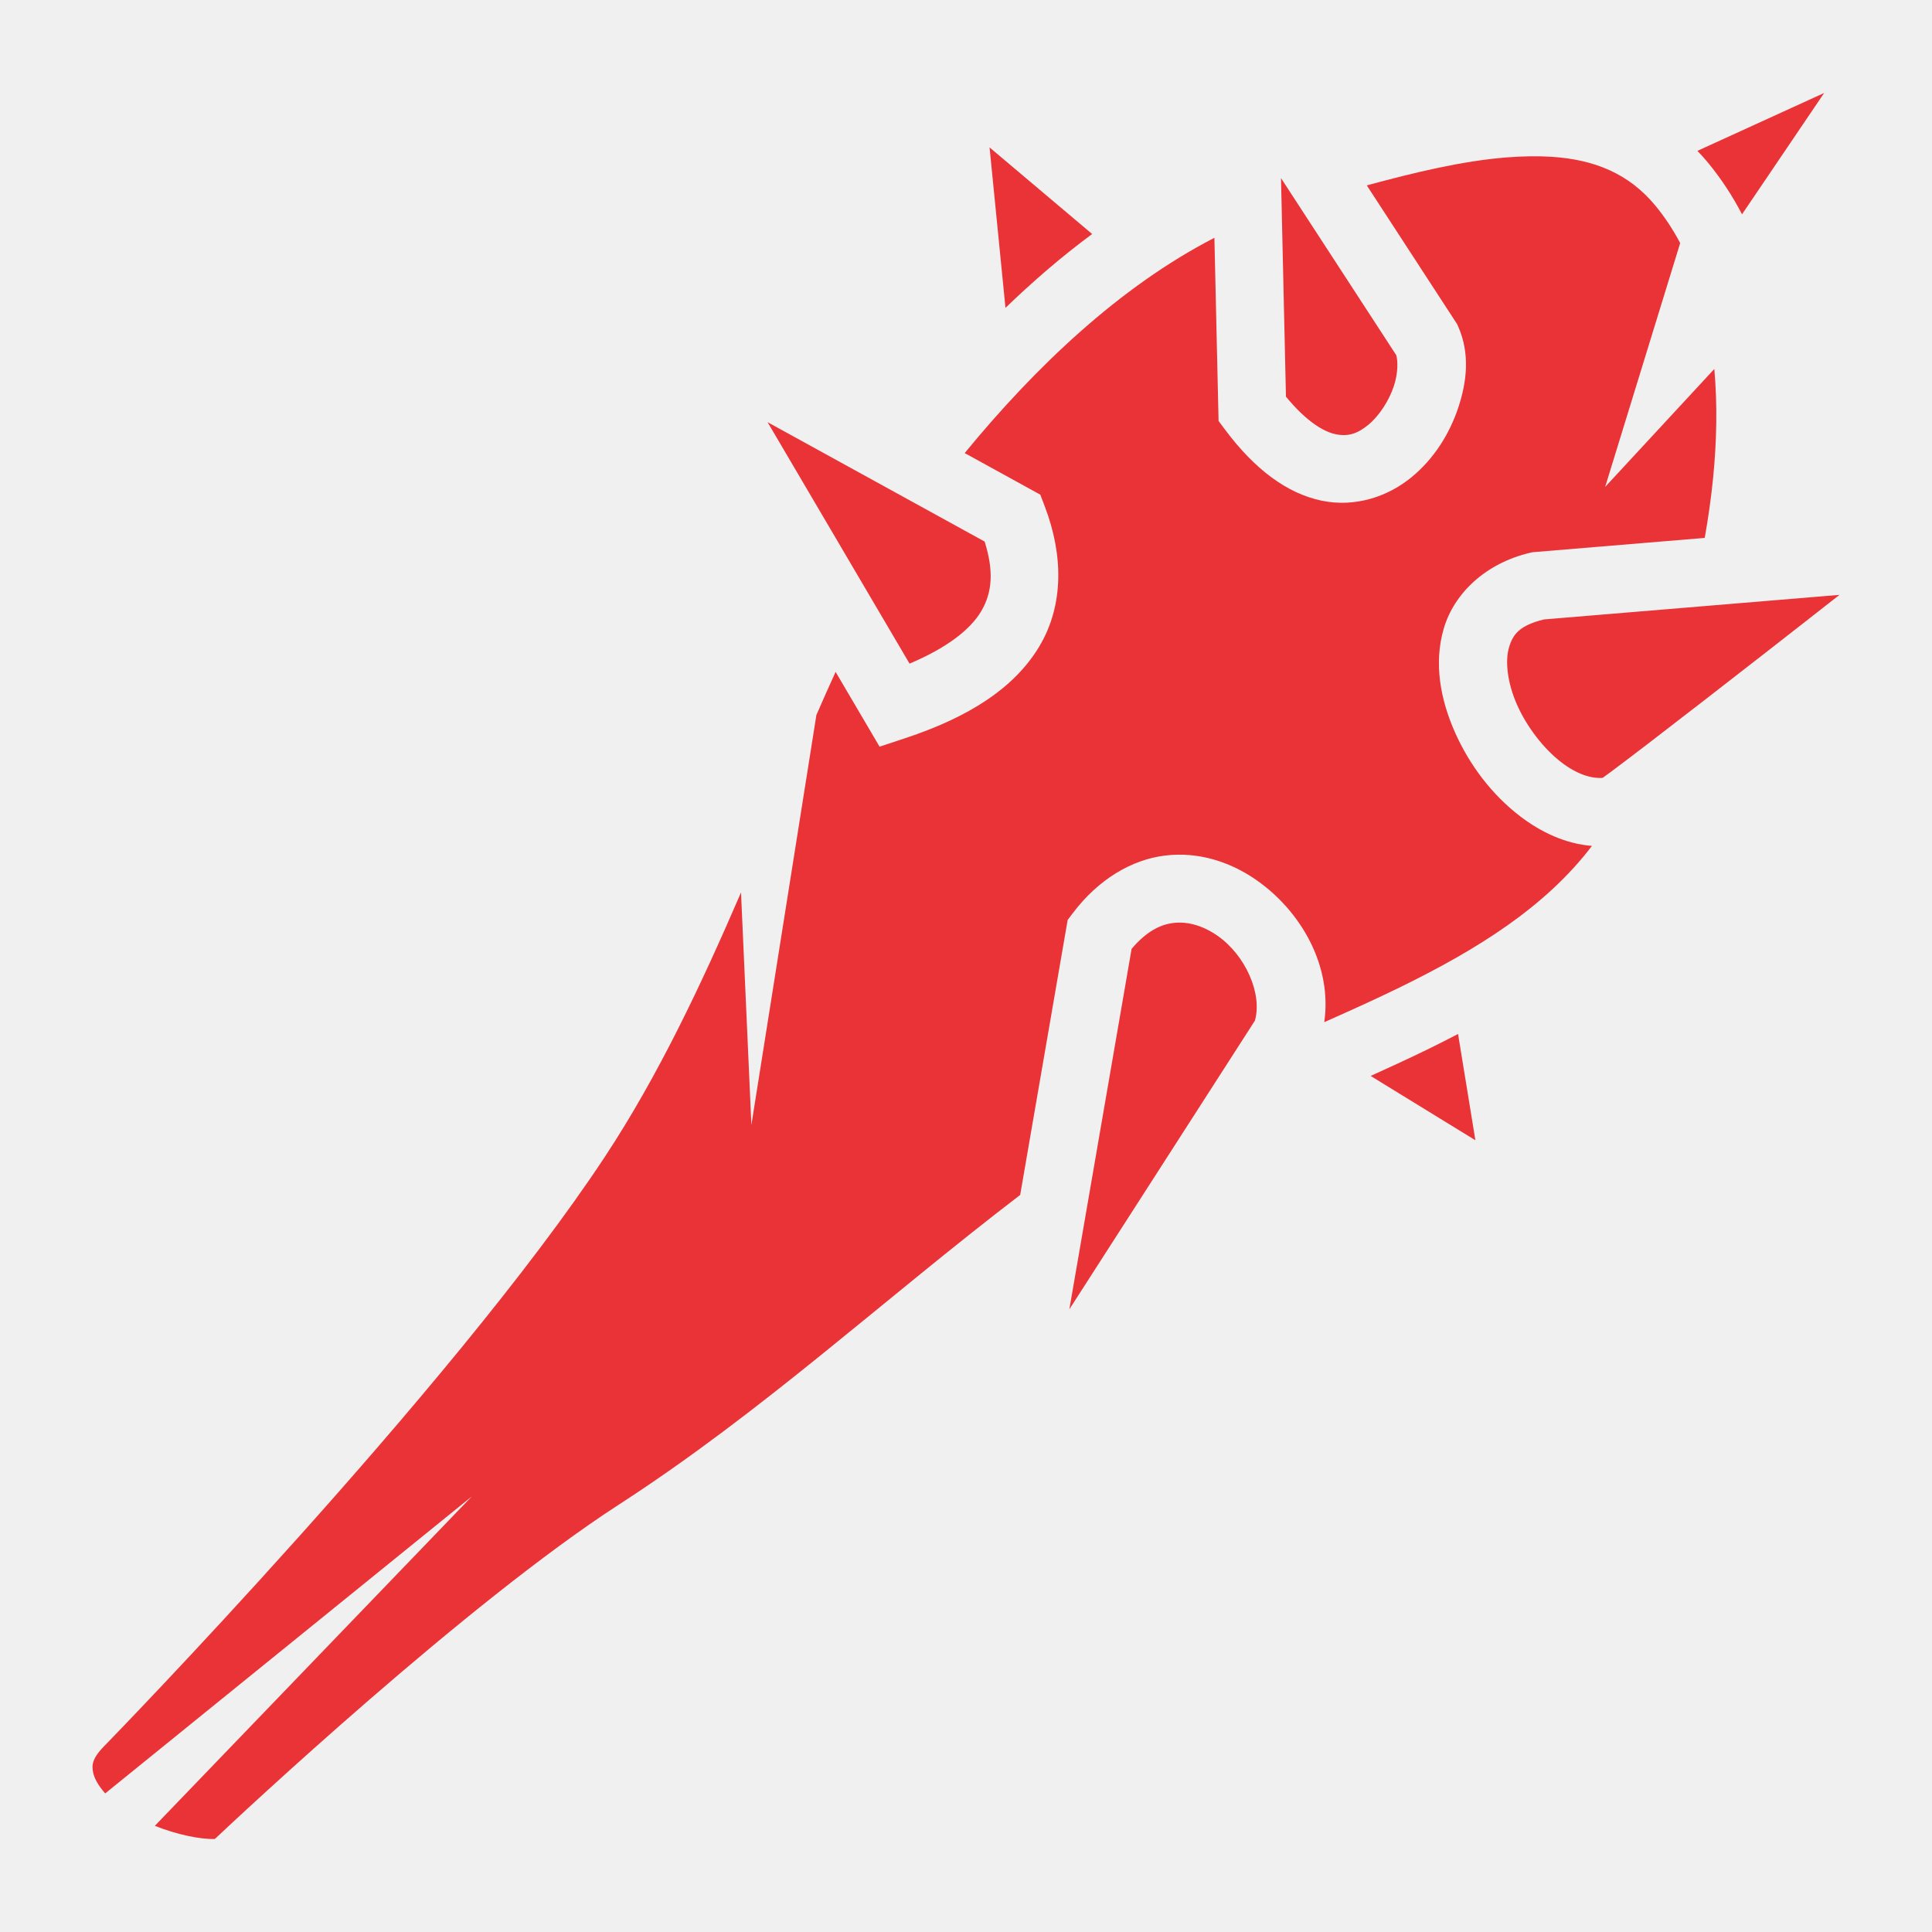
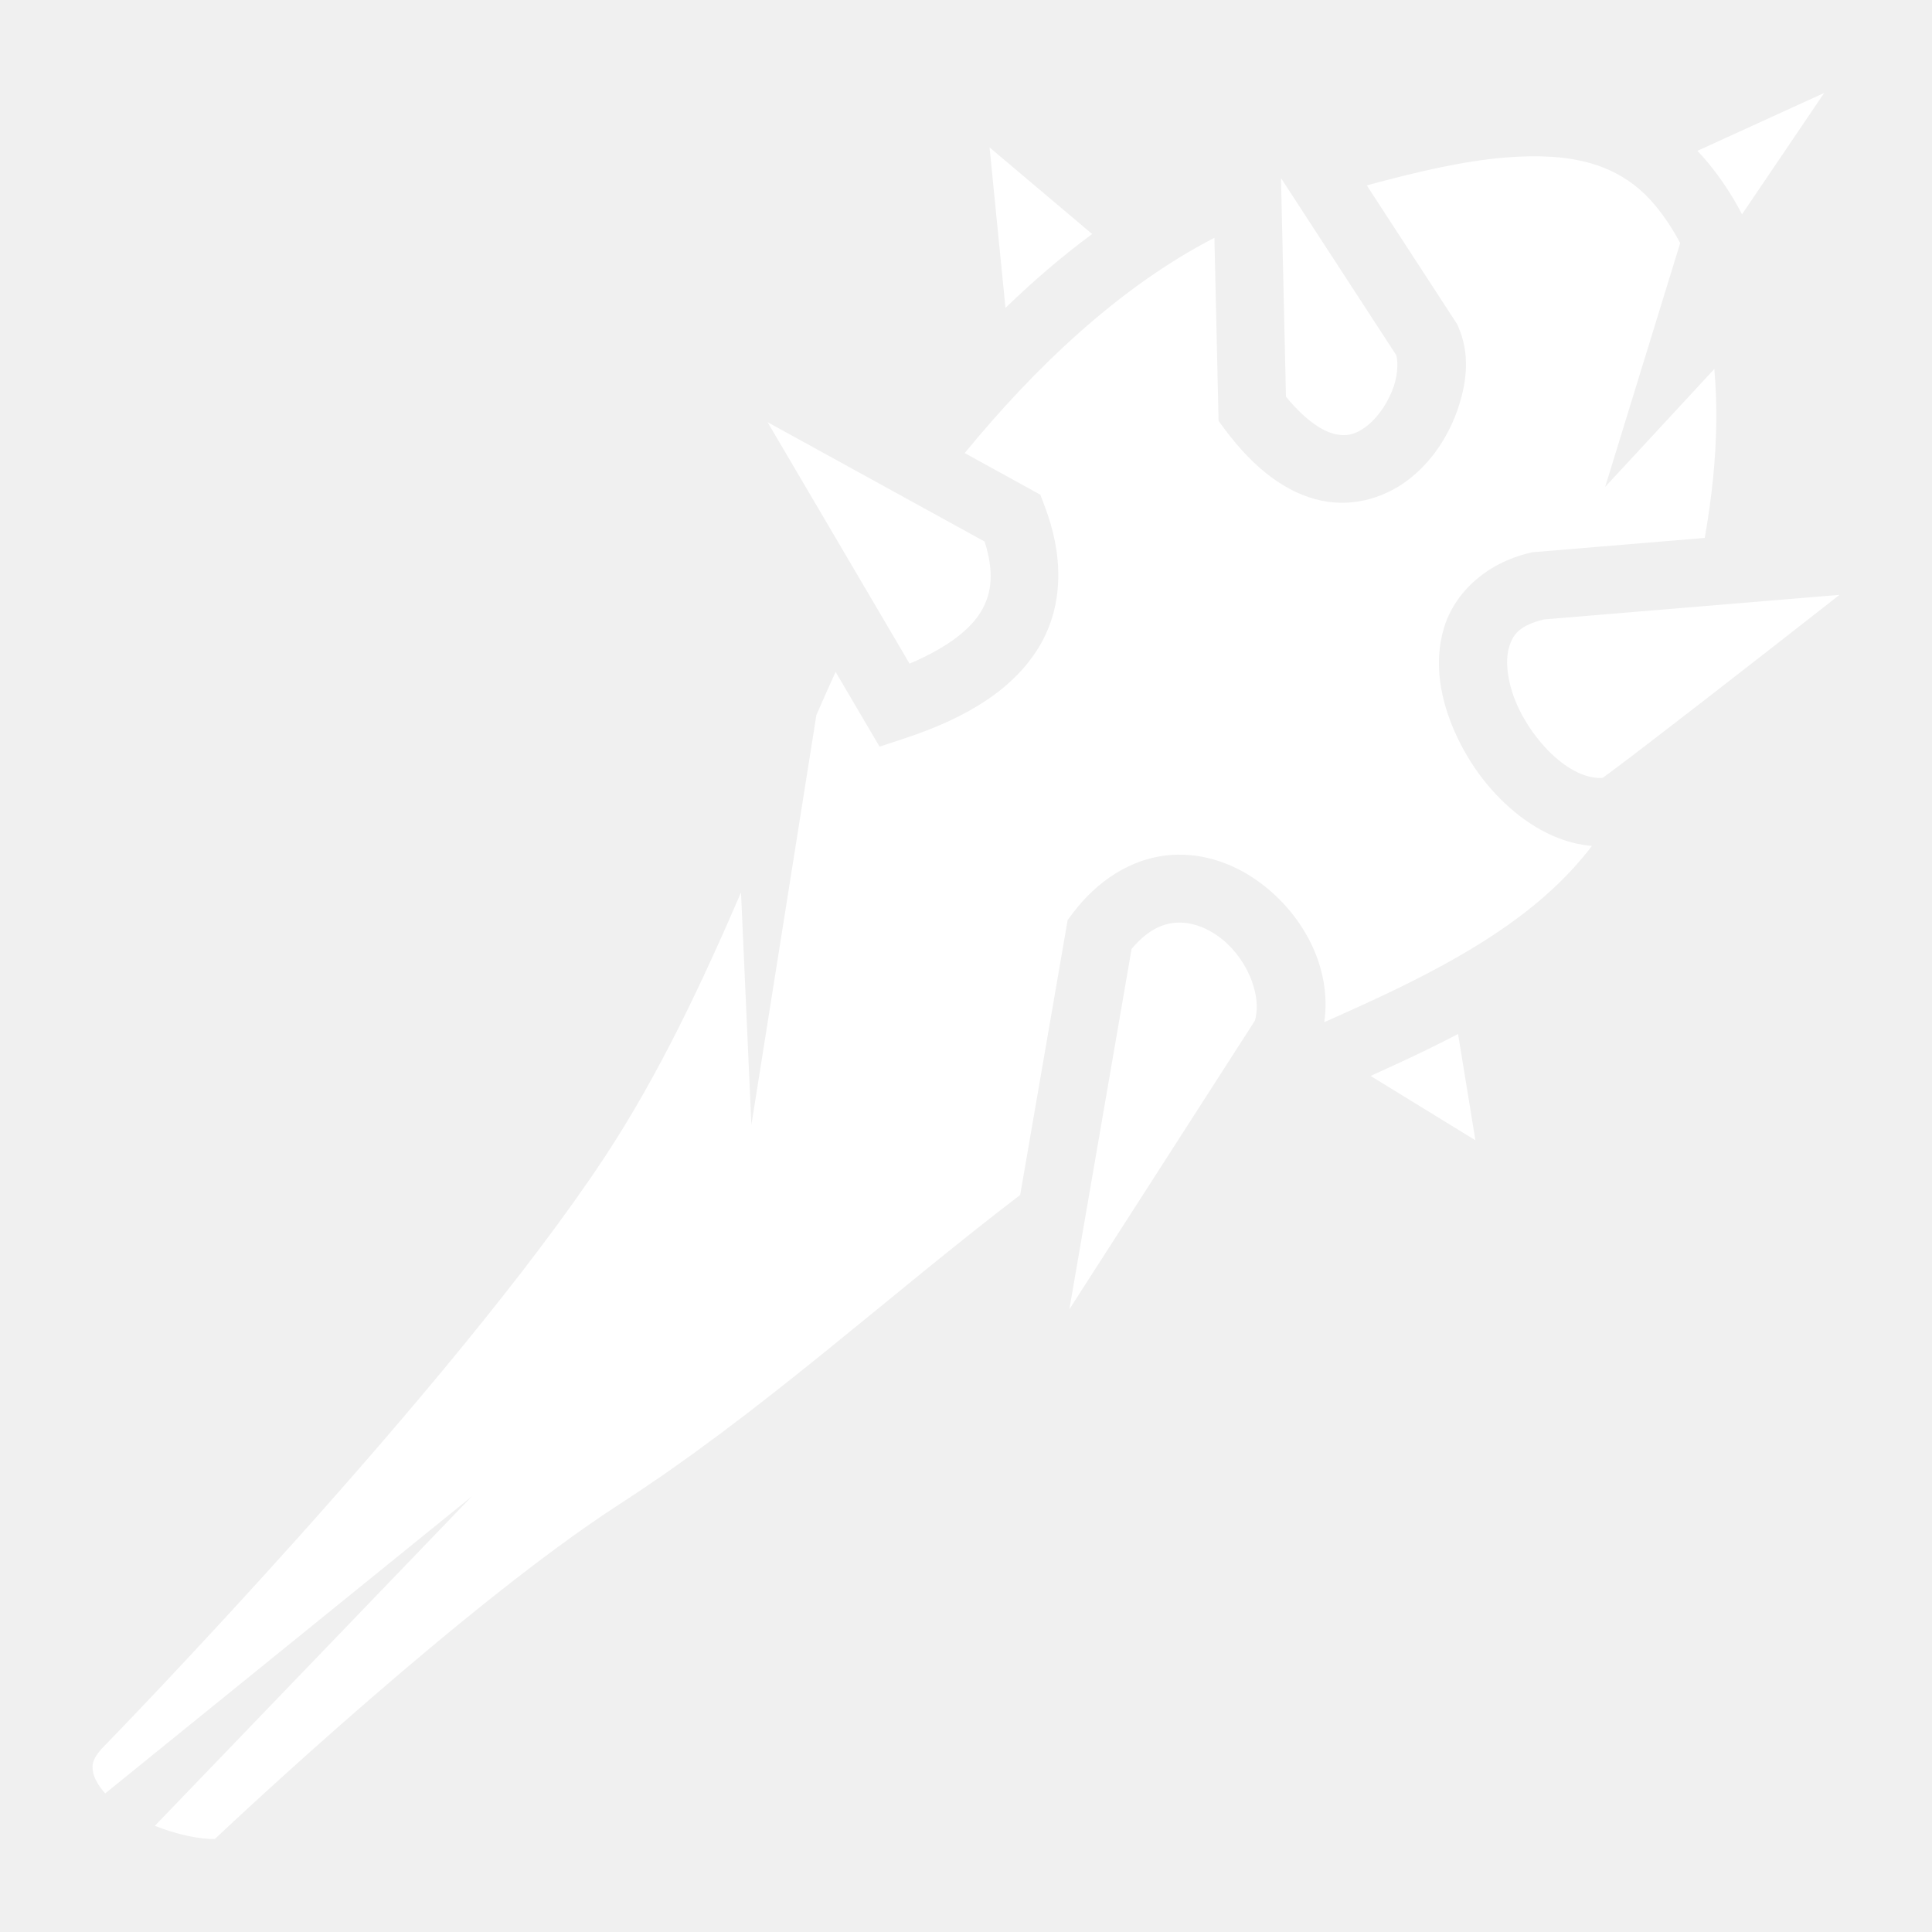
<svg xmlns="http://www.w3.org/2000/svg" viewBox="0 0 512 512" style="height: 512px; width: 512px;">
  <path d="M0 0h512v512H0z" fill="transparent" fill-opacity="1" />
  <g class="" transform="translate(0,0)" style="">
-     <path d="M483.424 24.638L449.83 39.98c.944.974 1.864 1.99 2.754 3.068 3.544 4.29 6.546 8.89 9.07 13.745l21.77-32.155zm-221.18 14.426l4.217 42.527c7.223-6.983 14.875-13.594 22.97-19.575l-27.186-22.95zm143.17 2.358c-2 .03-4.06.133-6.18.298-11.58.906-24.367 3.983-37.02 7.41l23.55 36.178.404.62.297.68c3.1 7.08 2.3 14.488-.006 21.41-2.308 6.924-6.405 13.565-12.487 18.53-6.082 4.962-14.756 8.037-23.813 6.118-9.056-1.92-17.6-8.213-25.506-18.803l-1.718-2.305-1.104-48.535c-25.135 12.94-47.54 34.326-66.178 57.047l17.14 9.428 2.892 1.59 1.177 3.08c4.892 12.782 5.147 26.122-1.43 37.13-6.575 11.01-18.66 18.744-35.435 24.293l-6.9 2.285-11.653-19.82c-1.71 3.762-3.41 7.56-5.093 11.43l-17.225 108.624-2.75-61.597c-10.444 24.205-21.82 48.42-36.09 70.063C119.643 368.216 28.322 462.01 28.322 462.01l-.07.072-.07.07c-3.905 3.85-3.91 5.573-3.475 7.693.29 1.418 1.348 3.368 3.168 5.43l97.166-78.713-84.007 87.3c5.778 2.305 11.906 3.587 15.895 3.495 6.885-6.482 66.713-62.5 107.11-88.644 38.117-24.67 69.79-54.084 106.32-82.045l12.213-70.723.37-2.147 1.312-1.74c6.783-8.997 15.585-14.236 24.506-15.33a31.905 31.905 0 0 1 6.588-.113c6.464.56 12.5 3.047 17.584 6.59 11.895 8.287 20.172 22.808 18.008 37.68 6.76-3 13.436-6.003 19.883-9.153 20.67-10.1 38.705-21.33 51.063-37.56-7.023-.544-13.58-3.672-19.03-7.846-7.455-5.707-13.412-13.558-17.25-22.2-3.84-8.64-5.723-18.287-2.974-27.615 2.75-9.326 11.142-17.274 22.833-20.01l.645-.153 45.662-3.797c.92-5.208 1.667-10.42 2.19-15.58 1.022-10.1 1.175-19.927.35-29.187l-28.927 31.25 19.88-64.613c-1.88-3.562-4.056-6.88-6.556-9.907-7.064-8.55-16.195-12.217-27.474-12.957a72.25 72.25 0 0 0-5.82-.134zm-65.937 5.773l1.316 57.93c5.447 6.628 10.038 9.285 13.098 9.933 3.385.717 5.85-.13 8.702-2.457 2.852-2.327 5.483-6.348 6.79-10.272 1.253-3.757 1.01-7.105.624-8.23l-30.53-46.903zm-136.057 64.69l37.62 63.984c10.068-4.252 16.137-9.108 18.94-13.802 3.017-5.05 3.41-10.74.962-18.547l-57.522-31.636zm284.063 45.76l-78.336 6.513c-6.528 1.622-8.23 3.973-9.252 7.443-1.05 3.558-.457 9.338 2.156 15.218 2.614 5.88 7.085 11.648 11.745 15.217 4.102 3.14 7.867 4.322 10.924 4.105.6-.433 1.22-.876 2.16-1.576a960.486 960.486 0 0 0 10.226-7.758c8.388-6.43 19.428-14.995 30.408-23.547 10.038-7.82 12.08-9.442 19.97-15.616zM312.38 244.497c-.48.007-.957.04-1.43.097-3.424.42-7.092 2.18-11.067 6.868l-16.496 95.523 49.18-76.508c2.014-7.113-2.495-17.326-9.926-22.504-2.873-2.002-5.883-3.162-8.806-3.422a14.095 14.095 0 0 0-1.453-.054zm74.02 29.52a328.805 328.805 0 0 1-7.677 3.886c-5.127 2.505-10.308 4.887-15.488 7.232l27.76 17.047-4.594-28.166z" fill="#ea3336" fill-opacity="1" />
+     <path d="M483.424 24.638L449.83 39.98c.944.974 1.864 1.99 2.754 3.068 3.544 4.29 6.546 8.89 9.07 13.745l21.77-32.155zm-221.18 14.426l4.217 42.527c7.223-6.983 14.875-13.594 22.97-19.575l-27.186-22.95zm143.17 2.358c-2 .03-4.06.133-6.18.298-11.58.906-24.367 3.983-37.02 7.41l23.55 36.178.404.62.297.68c3.1 7.08 2.3 14.488-.006 21.41-2.308 6.924-6.405 13.565-12.487 18.53-6.082 4.962-14.756 8.037-23.813 6.118-9.056-1.92-17.6-8.213-25.506-18.803l-1.718-2.305-1.104-48.535c-25.135 12.94-47.54 34.326-66.178 57.047l17.14 9.428 2.892 1.59 1.177 3.08c4.892 12.782 5.147 26.122-1.43 37.13-6.575 11.01-18.66 18.744-35.435 24.293l-6.9 2.285-11.653-19.82c-1.71 3.762-3.41 7.56-5.093 11.43l-17.225 108.624-2.75-61.597c-10.444 24.205-21.82 48.42-36.09 70.063C119.643 368.216 28.322 462.01 28.322 462.01l-.07.072-.07.07c-3.905 3.85-3.91 5.573-3.475 7.693.29 1.418 1.348 3.368 3.168 5.43l97.166-78.713-84.007 87.3c5.778 2.305 11.906 3.587 15.895 3.495 6.885-6.482 66.713-62.5 107.11-88.644 38.117-24.67 69.79-54.084 106.32-82.045l12.213-70.723.37-2.147 1.312-1.74c6.783-8.997 15.585-14.236 24.506-15.33a31.905 31.905 0 0 1 6.588-.113c6.464.56 12.5 3.047 17.584 6.59 11.895 8.287 20.172 22.808 18.008 37.68 6.76-3 13.436-6.003 19.883-9.153 20.67-10.1 38.705-21.33 51.063-37.56-7.023-.544-13.58-3.672-19.03-7.846-7.455-5.707-13.412-13.558-17.25-22.2-3.84-8.64-5.723-18.287-2.974-27.615 2.75-9.326 11.142-17.274 22.833-20.01l.645-.153 45.662-3.797c.92-5.208 1.667-10.42 2.19-15.58 1.022-10.1 1.175-19.927.35-29.187l-28.927 31.25 19.88-64.613c-1.88-3.562-4.056-6.88-6.556-9.907-7.064-8.55-16.195-12.217-27.474-12.957a72.25 72.25 0 0 0-5.82-.134zm-65.937 5.773l1.316 57.93c5.447 6.628 10.038 9.285 13.098 9.933 3.385.717 5.85-.13 8.702-2.457 2.852-2.327 5.483-6.348 6.79-10.272 1.253-3.757 1.01-7.105.624-8.23l-30.53-46.903zm-136.057 64.69l37.62 63.984c10.068-4.252 16.137-9.108 18.94-13.802 3.017-5.05 3.41-10.74.962-18.547l-57.522-31.636zm284.063 45.76l-78.336 6.513c-6.528 1.622-8.23 3.973-9.252 7.443-1.05 3.558-.457 9.338 2.156 15.218 2.614 5.88 7.085 11.648 11.745 15.217 4.102 3.14 7.867 4.322 10.924 4.105.6-.433 1.22-.876 2.16-1.576a960.486 960.486 0 0 0 10.226-7.758c8.388-6.43 19.428-14.995 30.408-23.547 10.038-7.82 12.08-9.442 19.97-15.616zM312.38 244.497c-.48.007-.957.04-1.43.097-3.424.42-7.092 2.18-11.067 6.868l-16.496 95.523 49.18-76.508c2.014-7.113-2.495-17.326-9.926-22.504-2.873-2.002-5.883-3.162-8.806-3.422a14.095 14.095 0 0 0-1.453-.054zm74.02 29.52a328.805 328.805 0 0 1-7.677 3.886c-5.127 2.505-10.308 4.887-15.488 7.232l27.76 17.047-4.594-28.166z" fill="#ffffff" fill-opacity="1" />
  </g>
</svg>
